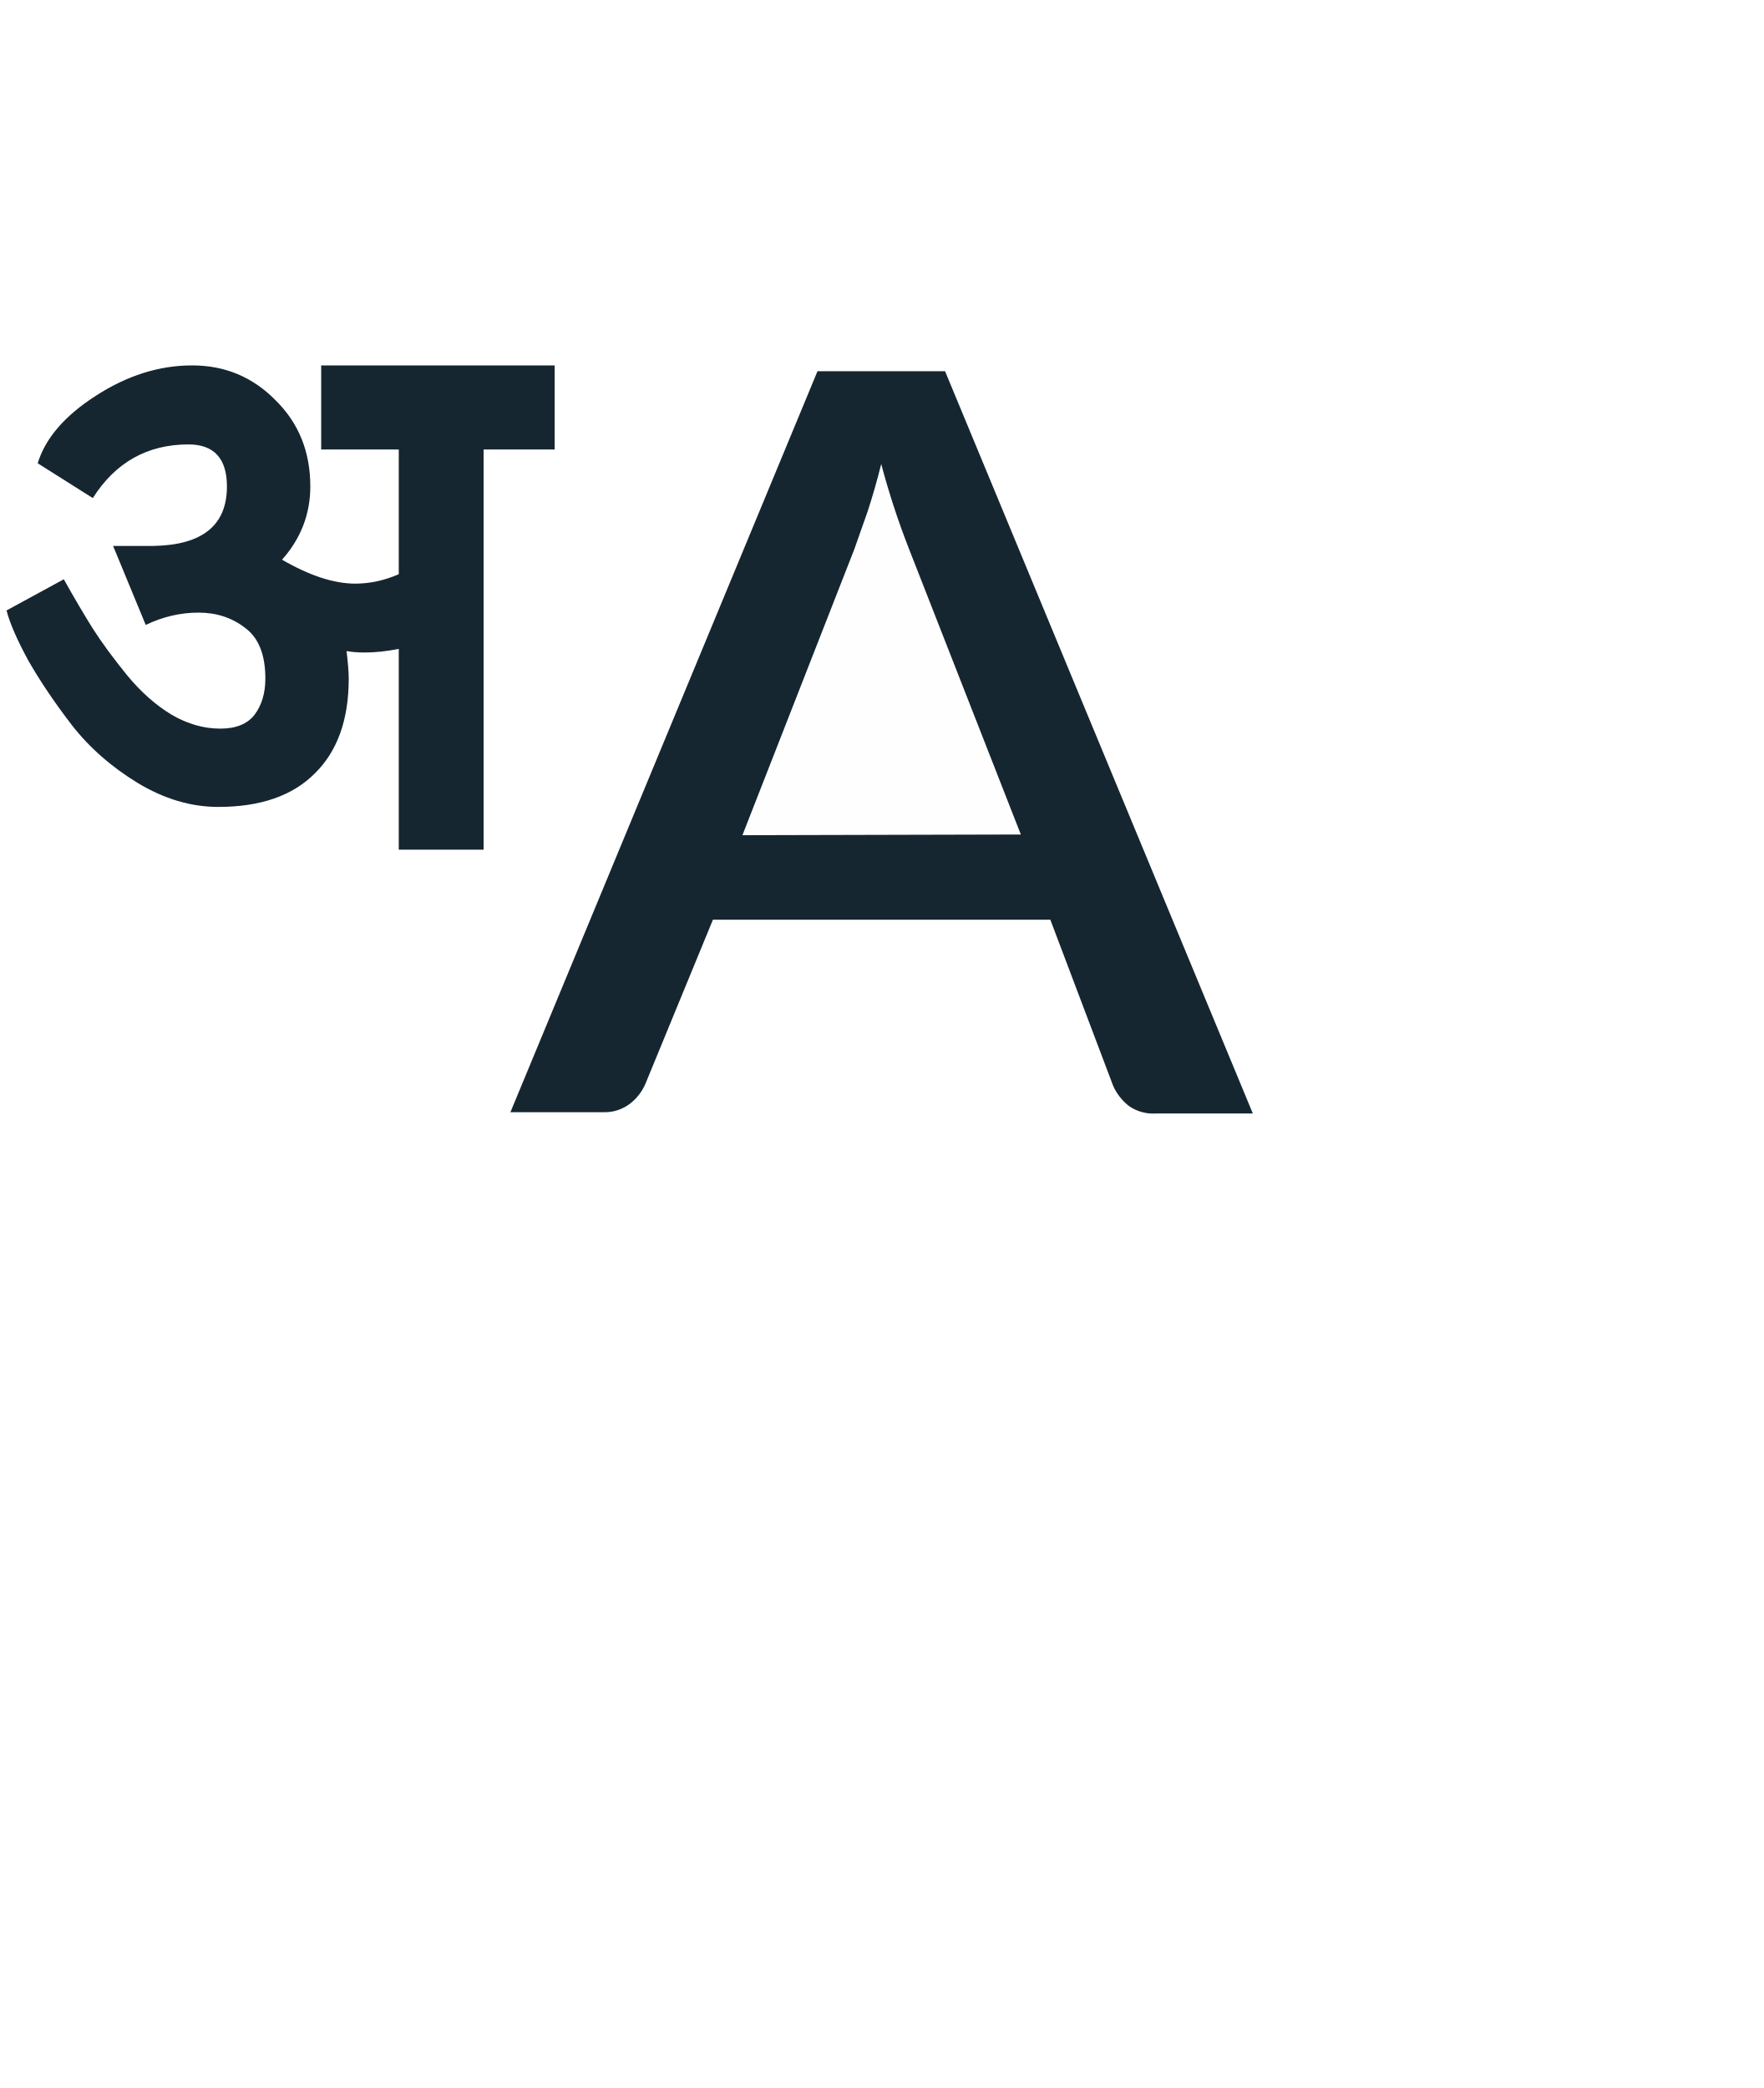
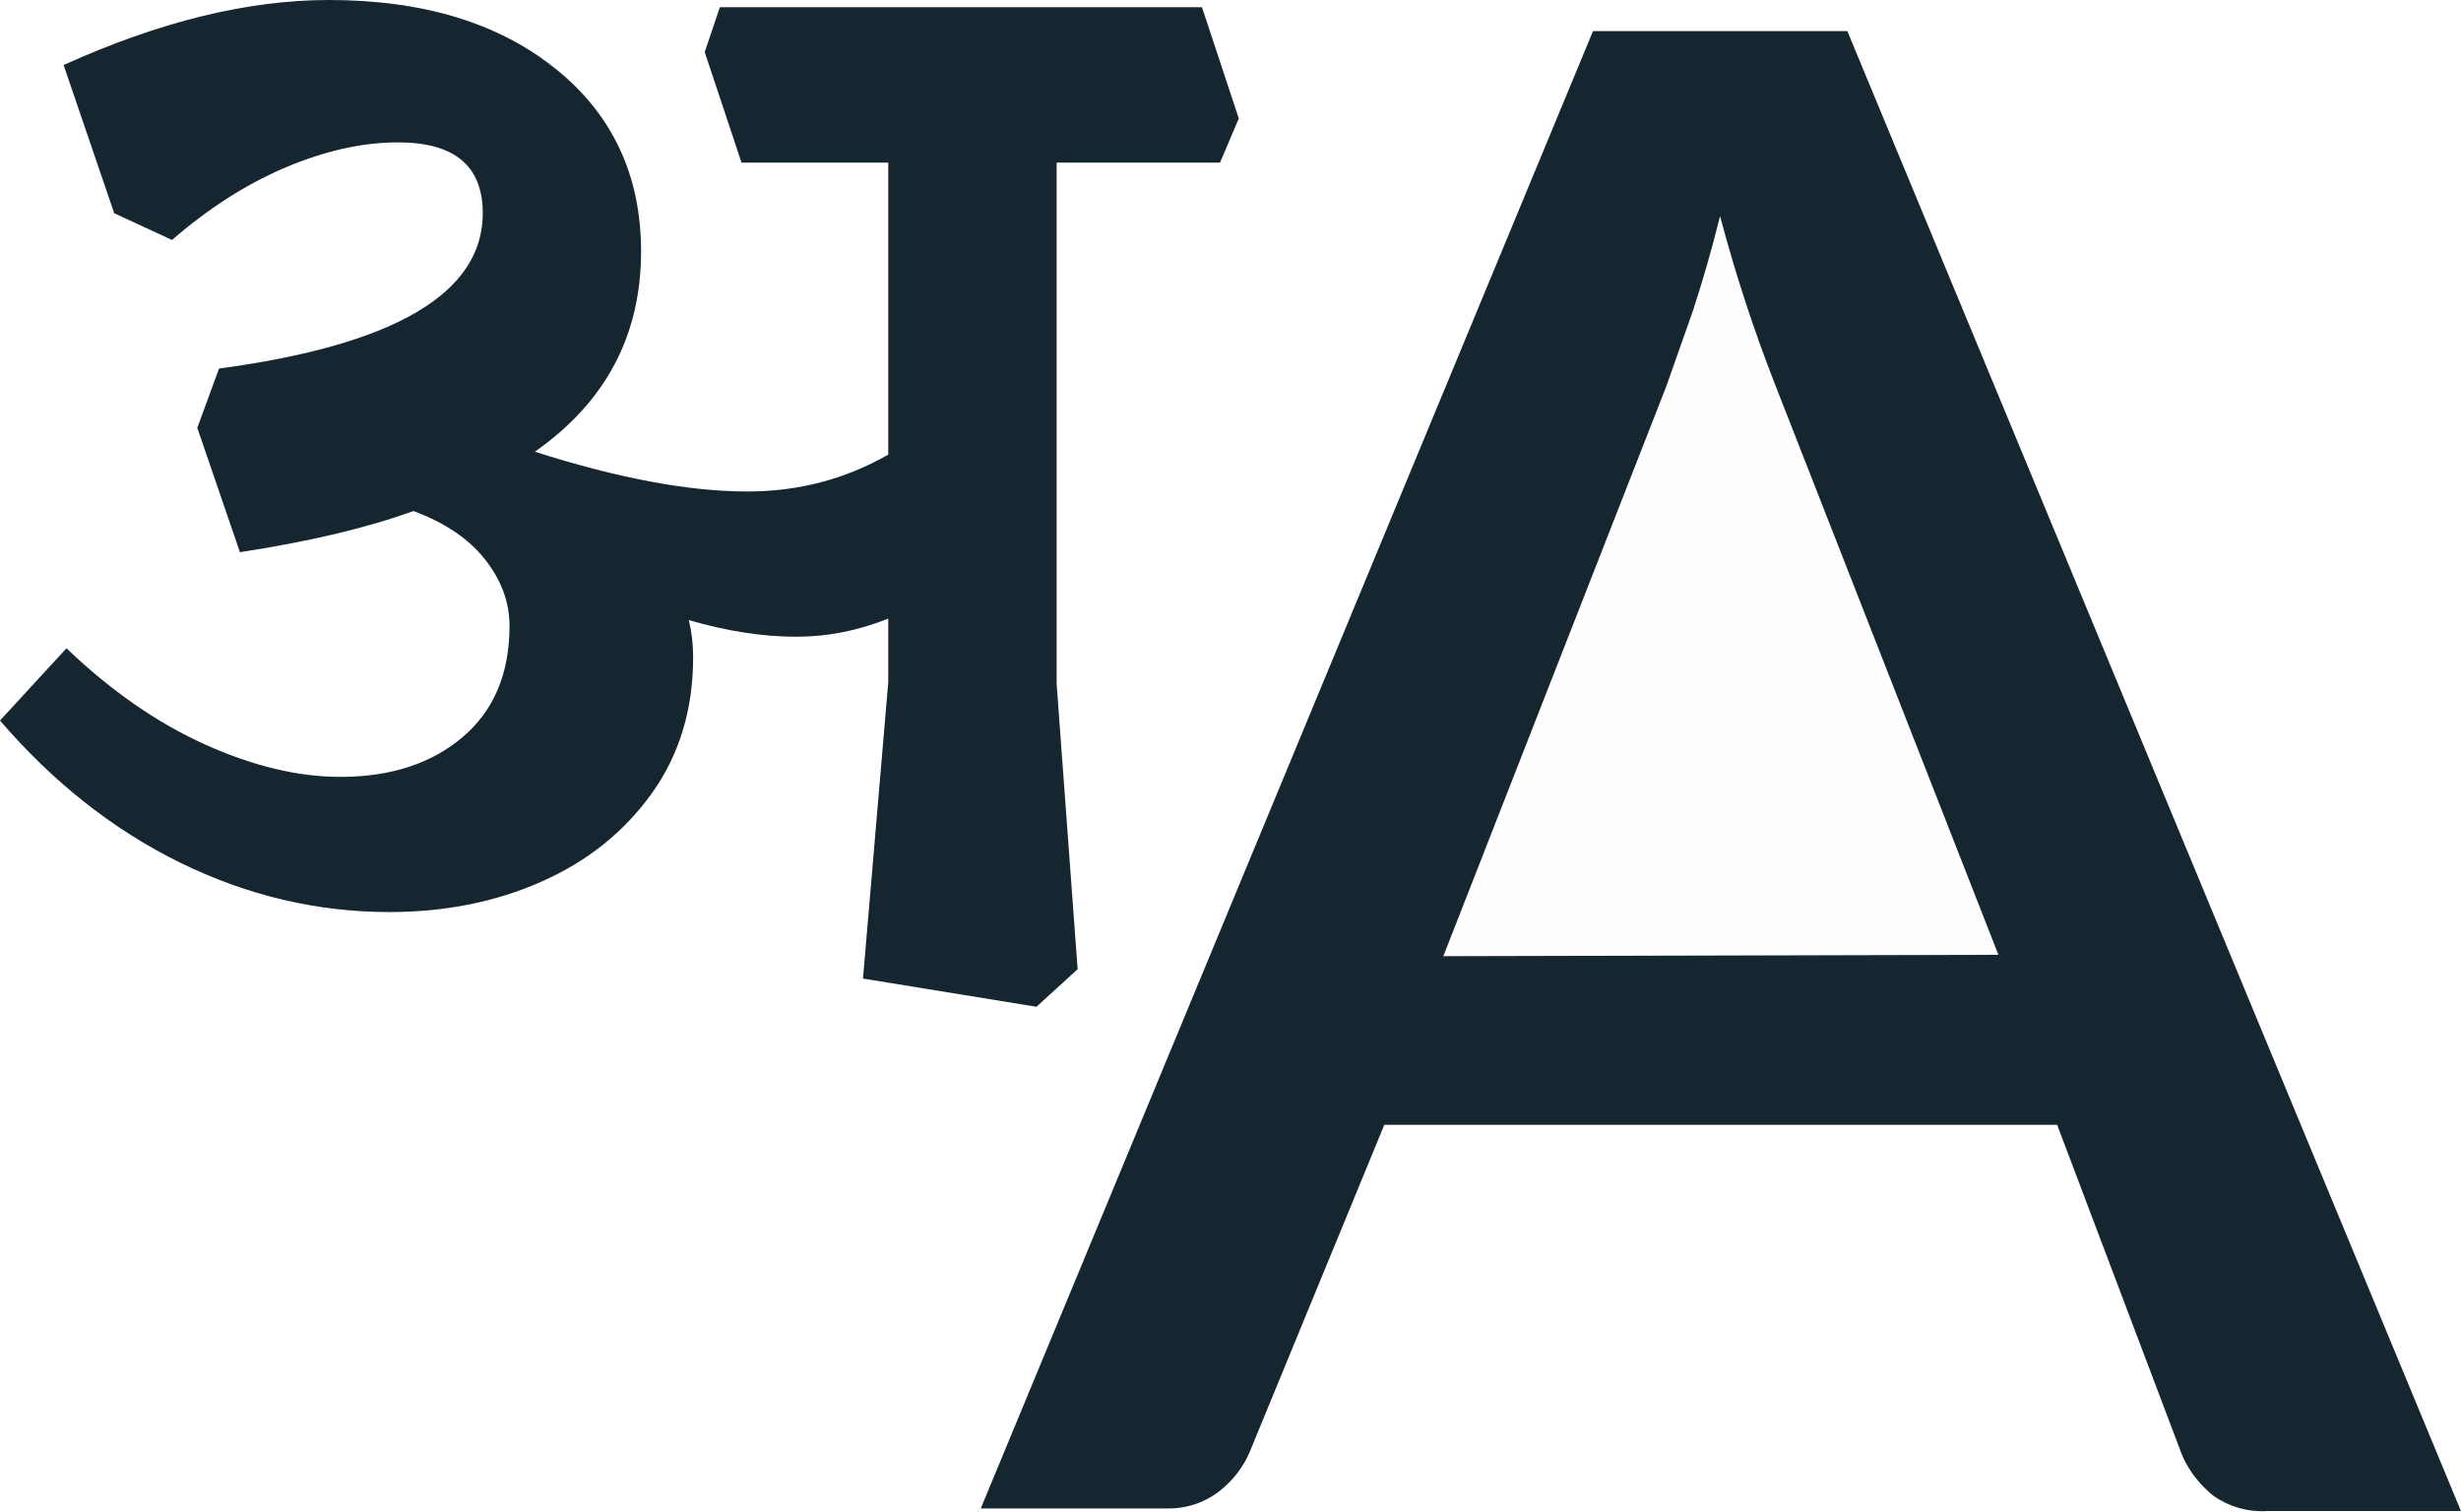
- <svg xmlns="http://www.w3.org/2000/svg" width="38px" height="45px" viewBox="0 0 38 45" version="1.1">
-   <defs />
-   <g id="LANGUE" stroke="none" stroke-width="1" fill="none" fill-rule="evenodd">
-     <g id="Group-19">
-       <path d="M27,23.998 L24.905,23.998 C24.698,24.011 24.492,23.951 24.325,23.833 C24.178,23.715 24.063,23.568 23.989,23.4 L22.636,19.822 L15.364,19.822 L13.909,23.359 C13.84,23.519 13.731,23.664 13.59,23.776 C13.427,23.907 13.22,23.976 13.007,23.97 L11,23.97 L17.618,8 L20.367,8 L27,23.998 Z" id="Fill-1" fill="#152631" />
-       <path d="M22,17.985 L19.587,11.823 C19.354,11.228 19.155,10.617 18.991,10 C18.902,10.363 18.803,10.7 18.701,11.015 L18.411,11.838 L16,18 L22,17.985 Z" id="Fill-3" fill="#FEFEFE" />
-       <text id="अ" font-family="Sura-Bold, Sura" font-size="16" font-weight="bold" fill="#152631">
-         <tspan x="0" y="18">अ</tspan>
-       </text>
+ <svg xmlns="http://www.w3.org/2000/svg" width="26.602" height="16.336" viewBox="0 0 26.602 16.336" version="1.1" id="svg13">
+   <defs id="defs6" />
+   <g id="LANGUE" style="fill:none;fill-rule:evenodd;stroke:none;stroke-width:1" transform="translate(-0.3984375,-7.664062)">
+     <g id="Group-19" transform="translate(0,7)">
+       <path d="m 27,16.998 h -2.095 c -0.207,0.013 -0.413,-0.047 -0.581,-0.165 -0.146,-0.118 -0.262,-0.265 -0.336,-0.433 l -1.353,-3.577 h -7.273 l -1.455,3.536 c -0.069,0.161 -0.178,0.306 -0.319,0.417 -0.163,0.131 -0.37,0.2 -0.582,0.194 H 11 L 17.618,1 h 2.749 z" id="Fill-1" style="fill:#152631" />
+       <path d="M 22,10.985 19.587,4.823 C 19.354,4.228 19.155,3.617 18.991,3 18.902,3.363 18.803,3.7 18.701,4.015 L 18.411,4.838 16,11 Z" id="Fill-3" style="fill:#fefefe" />
+       <path d="m 11.82,8.055 0.227,3.086 -0.445,0.406 L 9.727,11.242 10,8.039 v -0.688 C 9.672,7.482 9.341,7.547 9.008,7.547 8.643,7.547 8.255,7.487 7.844,7.367 7.875,7.497 7.891,7.63 7.891,7.766 c 0,0.568 -0.15,1.06 -0.449,1.477 C 7.142,9.659 6.745,9.977 6.25,10.195 5.755,10.414 5.208,10.523 4.609,10.523 3.828,10.523 3.076,10.346 2.352,9.992 1.628,9.638 0.977,9.125 0.398,8.453 l 0.719,-0.781 C 1.596,8.13 2.095,8.477 2.613,8.711 3.132,8.945 3.62,9.062 4.078,9.062 4.62,9.062 5.06,8.919 5.398,8.633 5.737,8.346 5.906,7.945 5.906,7.43 5.906,7.174 5.818,6.935 5.641,6.711 5.464,6.487 5.206,6.313 4.867,6.188 4.367,6.37 3.742,6.518 2.992,6.633 L 2.531,5.289 2.766,4.648 C 4.667,4.393 5.617,3.833 5.617,2.969 c 0,-0.51 -0.305,-0.766 -0.914,-0.766 -0.385,0 -0.79,0.09 -1.215,0.27 C 3.064,2.652 2.654,2.914 2.258,3.258 L 1.633,2.969 1.086,1.367 C 2.122,0.898 3.078,0.664 3.953,0.664 c 1.016,0 1.832,0.247 2.449,0.742 0.617,0.495 0.926,1.154 0.926,1.977 0,0.906 -0.383,1.628 -1.148,2.164 0.896,0.286 1.661,0.43 2.297,0.43 C 9.029,5.977 9.536,5.844 10,5.578 V 2.422 H 8.414 L 8.016,1.227 8.18,0.742 h 5.211 l 0.398,1.203 -0.203,0.477 h -1.766 z" id="अ" style="fill:#152631" />
    </g>
  </g>
</svg>
